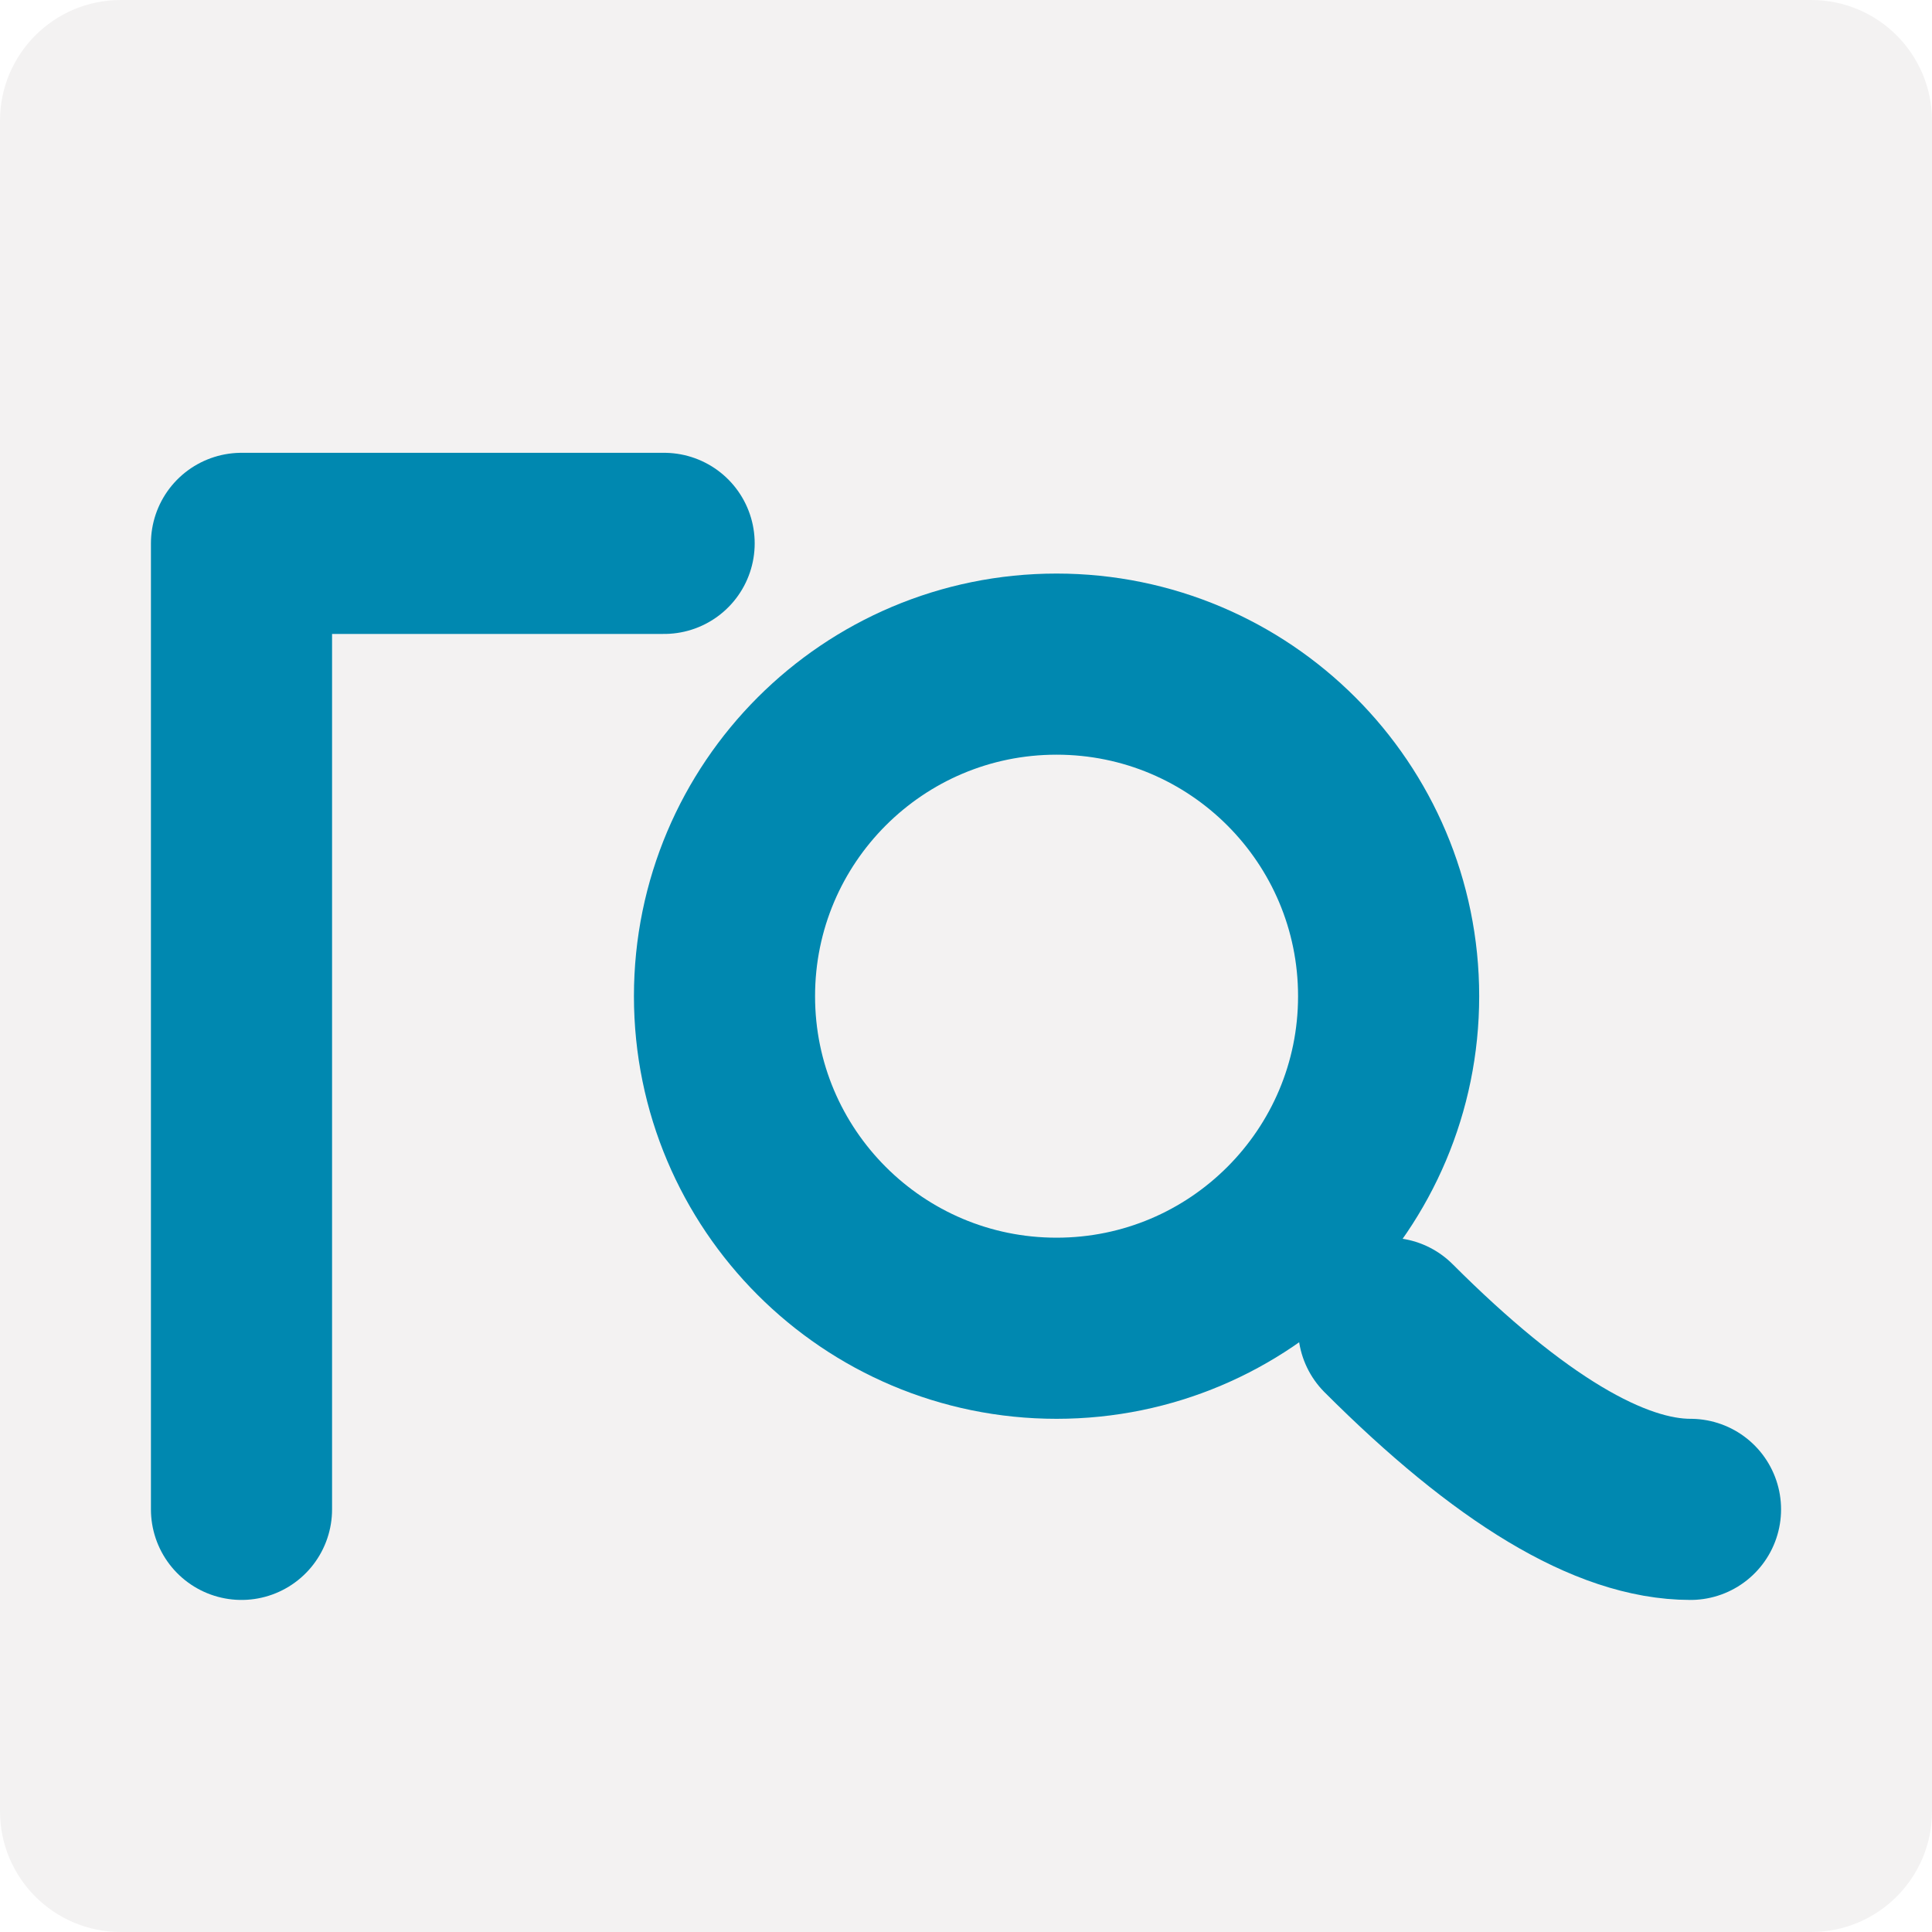
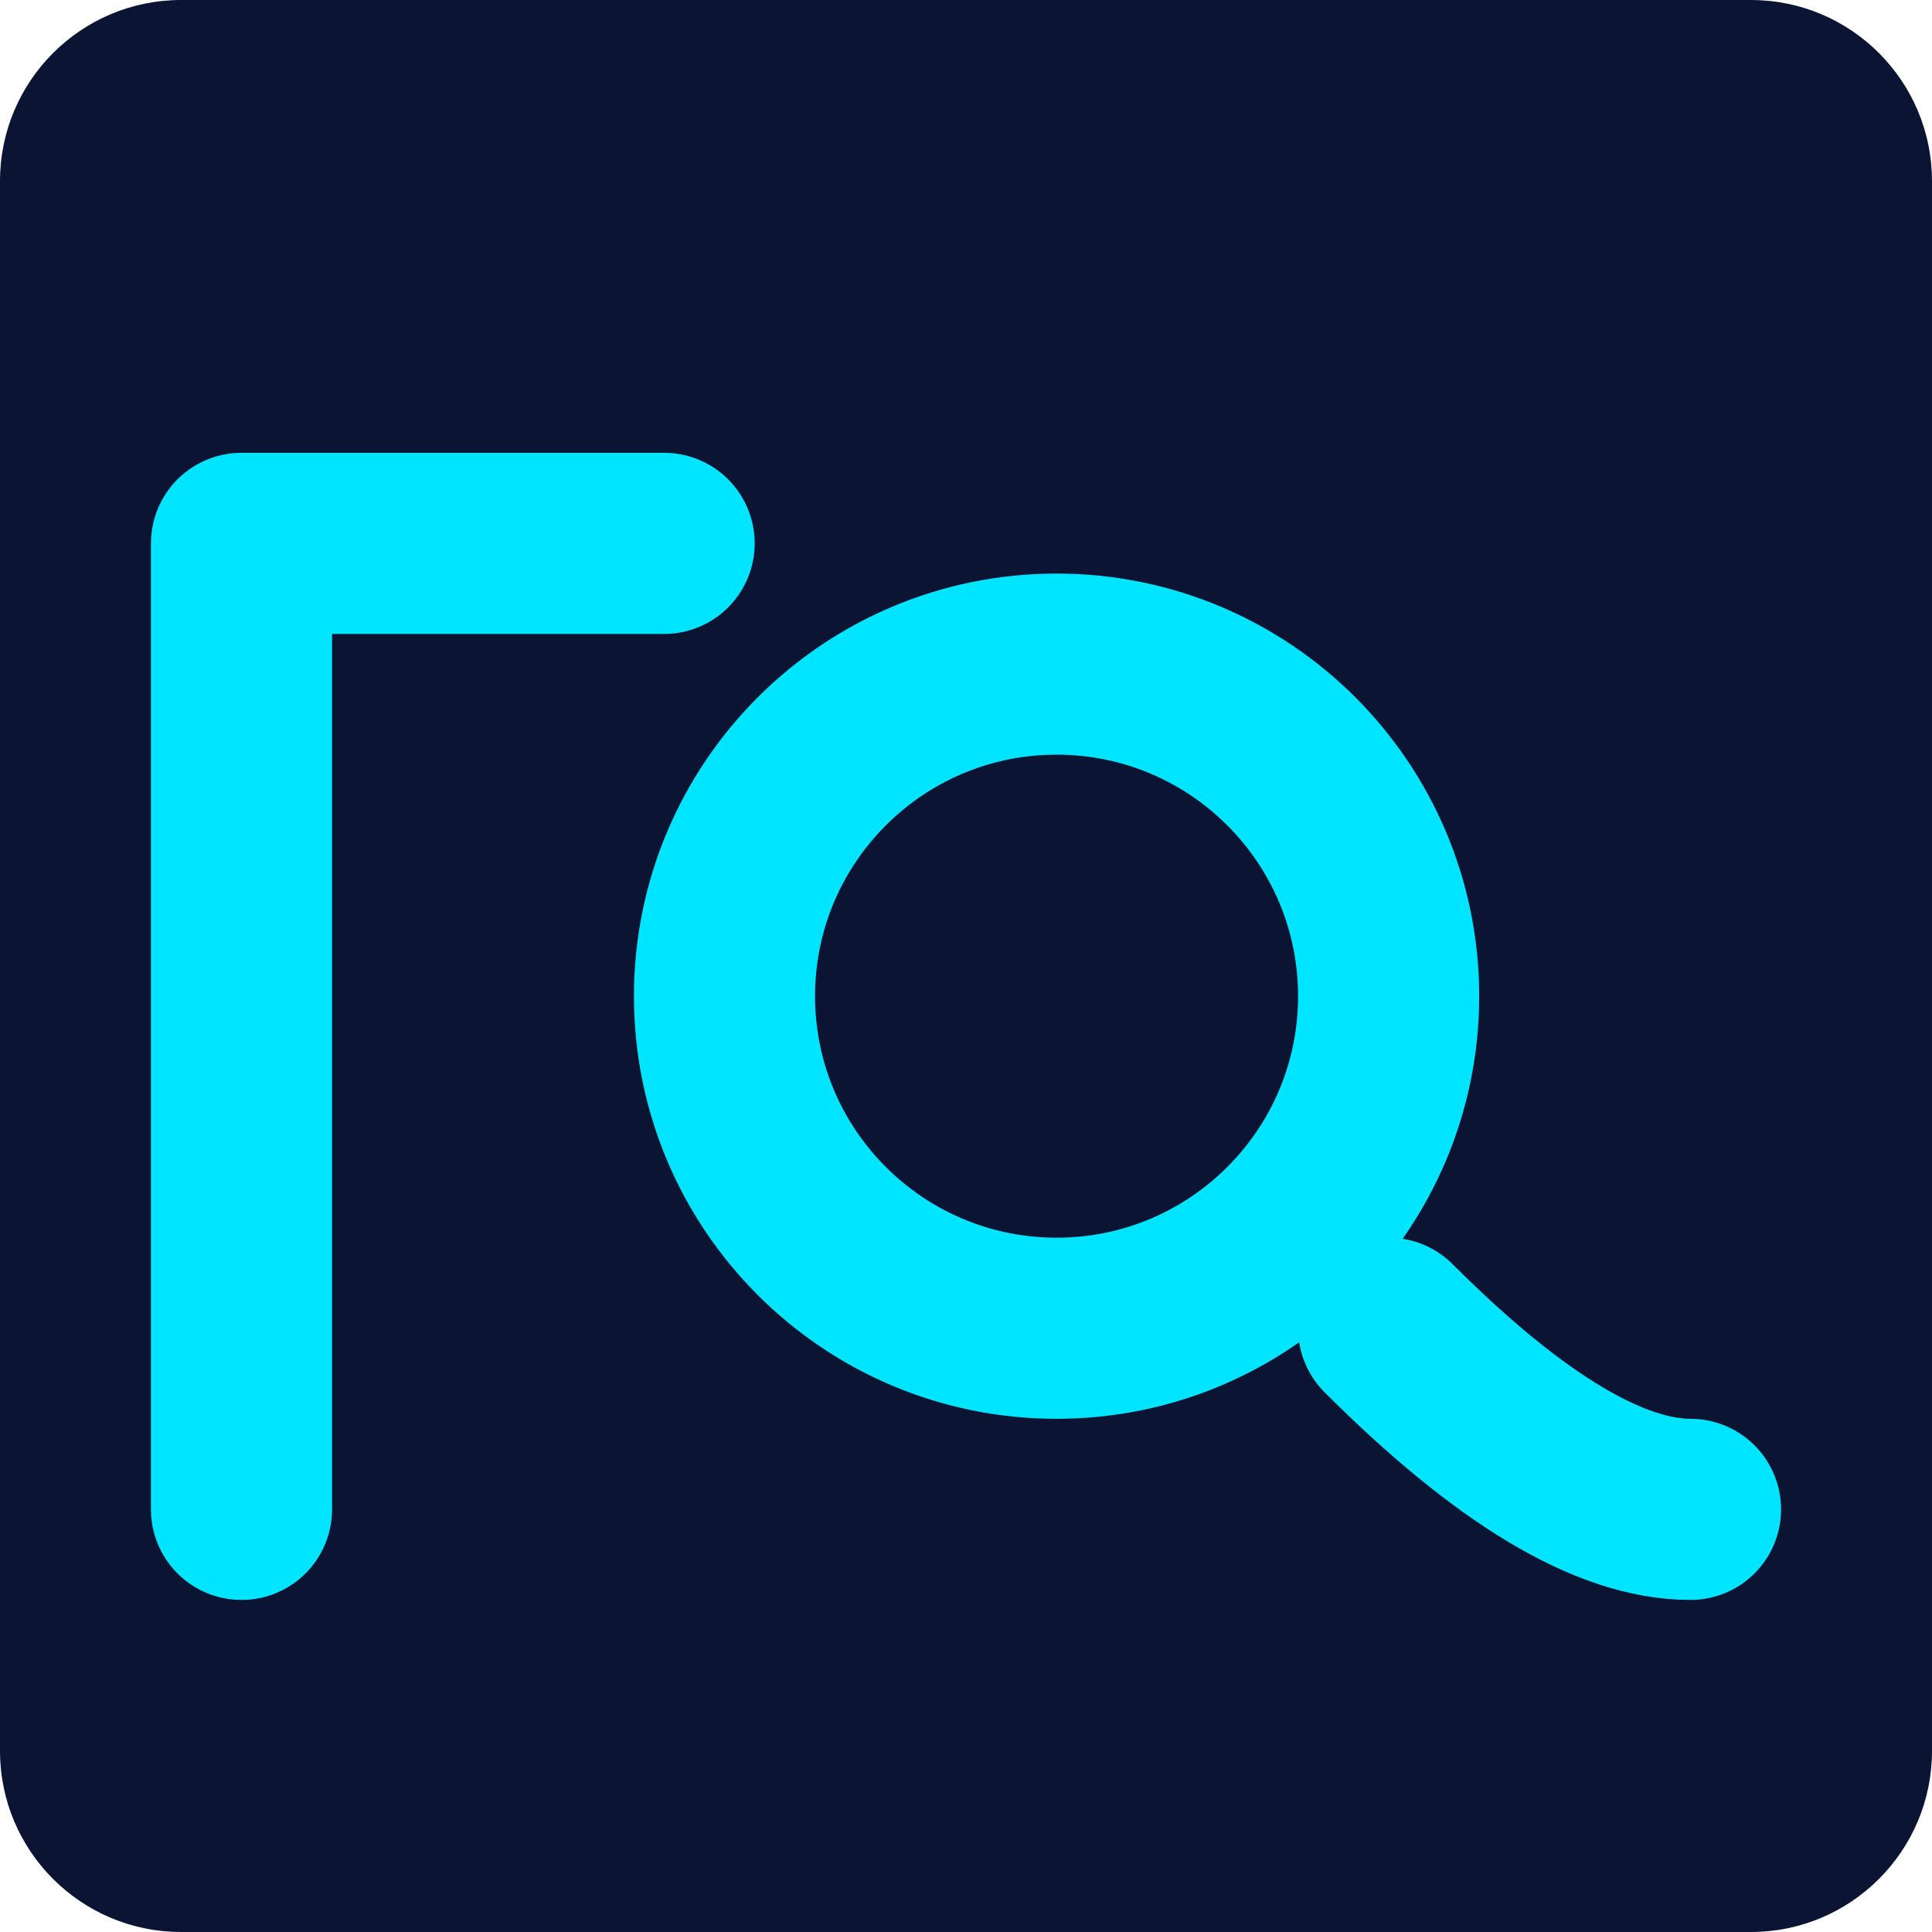
<svg xmlns="http://www.w3.org/2000/svg" viewBox="0 0 32 32" role="img" aria-label="Credit Count">
-   <rect width="32" height="32" rx="2" fill="#f3f2f2" />
-   <g fill="none" stroke="#0088b0" stroke-width="3" stroke-linecap="round" stroke-linejoin="round">
+   <rect width="32" height="32" rx="3" fill="#0b1533" />
+   <g fill="none" stroke="#00e5ff" stroke-width="3" stroke-linecap="round" stroke-linejoin="round">
    <path d="M4 25 L4 9 L11 9" />
    <circle cx="17.5" cy="16.5" r="5.5" />
    <path d="M23 22 Q26 25 28 25" />
  </g>
</svg>
